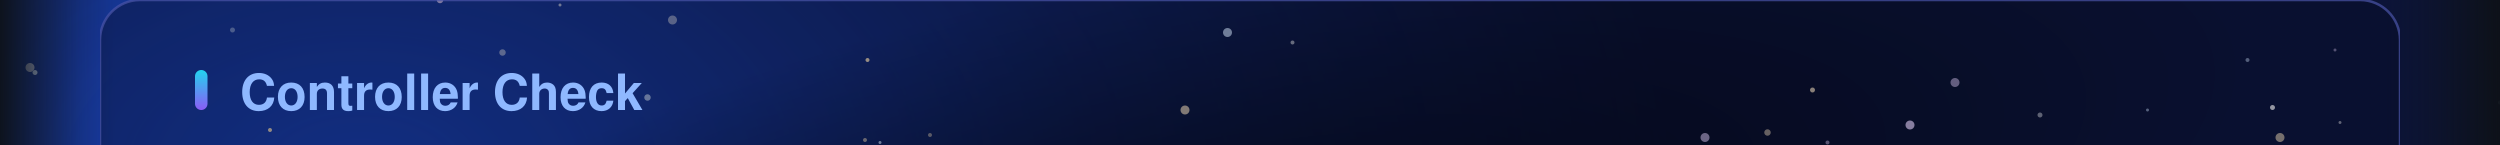
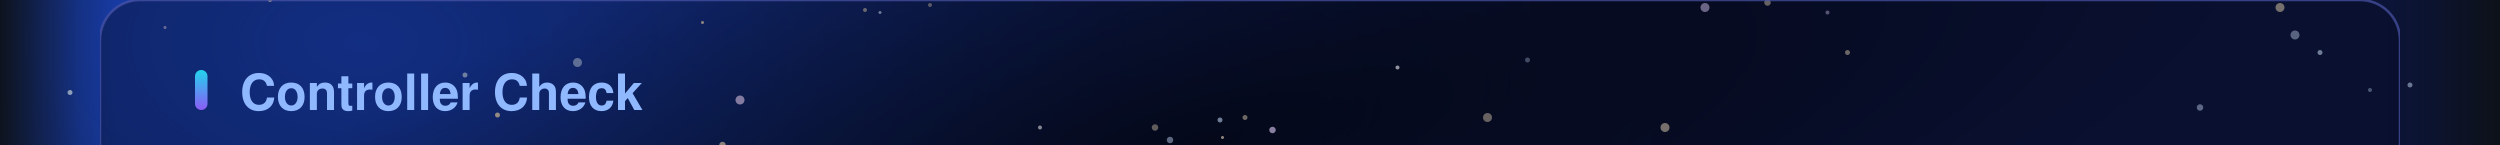
<svg xmlns="http://www.w3.org/2000/svg" viewBox="0 0 1000 58" width="1000" height="58" role="img" aria-label="Controller Check">
  <defs>
    <radialGradient id="nbK">
      <stop offset="0" stop-color="#000" stop-opacity=".8" />
      <stop offset="1" stop-color="#000" stop-opacity="0" />
    </radialGradient>
    <radialGradient id="nbC">
      <stop offset="0" stop-color="#fff7e0" stop-opacity=".95" />
      <stop offset=".35" stop-color="#ffd9a0" stop-opacity=".35" />
      <stop offset="1" stop-color="#ffd9a0" stop-opacity="0" />
    </radialGradient>
    <radialGradient id="nb0d9488">
      <stop offset="0" stop-color="#0d9488" stop-opacity="1" />
      <stop offset=".55" stop-color="#0d9488" stop-opacity=".35" />
      <stop offset="1" stop-color="#0d9488" stop-opacity="0" />
    </radialGradient>
    <radialGradient id="nb1d4ed8">
      <stop offset="0" stop-color="#1d4ed8" stop-opacity="1" />
      <stop offset=".55" stop-color="#1d4ed8" stop-opacity=".35" />
      <stop offset="1" stop-color="#1d4ed8" stop-opacity="0" />
    </radialGradient>
    <radialGradient id="nb2563eb">
      <stop offset="0" stop-color="#2563eb" stop-opacity="1" />
      <stop offset=".55" stop-color="#2563eb" stop-opacity=".35" />
      <stop offset="1" stop-color="#2563eb" stop-opacity="0" />
    </radialGradient>
    <radialGradient id="nb6d28d9">
      <stop offset="0" stop-color="#6d28d9" stop-opacity="1" />
      <stop offset=".55" stop-color="#6d28d9" stop-opacity=".35" />
      <stop offset="1" stop-color="#6d28d9" stop-opacity="0" />
    </radialGradient>
    <radialGradient id="nb7c3aed">
      <stop offset="0" stop-color="#7c3aed" stop-opacity="1" />
      <stop offset=".55" stop-color="#7c3aed" stop-opacity=".35" />
      <stop offset="1" stop-color="#7c3aed" stop-opacity="0" />
    </radialGradient>
    <radialGradient id="nbbe185d">
      <stop offset="0" stop-color="#be185d" stop-opacity="1" />
      <stop offset=".55" stop-color="#be185d" stop-opacity=".35" />
      <stop offset="1" stop-color="#be185d" stop-opacity="0" />
    </radialGradient>
    <radialGradient id="nbdb2777">
      <stop offset="0" stop-color="#db2777" stop-opacity="1" />
      <stop offset=".55" stop-color="#db2777" stop-opacity=".35" />
      <stop offset="1" stop-color="#db2777" stop-opacity="0" />
    </radialGradient>
    <linearGradient id="bg_hbar" x1="0" y1="0" x2="0" y2="1">
      <stop offset="0" stop-color="#22d3ee" />
      <stop offset="1" stop-color="#8b5cf6" />
    </linearGradient>
    <clipPath id="bg_clip">
      <path d="M0 0 H1000 V58 H0 V0 Z" />
    </clipPath>
  </defs>
  <style>@keyframes da{to{transform:translate(60px,26px)}}@keyframes db{to{transform:translate(-70px,34px)}}@keyframes dc{to{transform:translate(44px,-46px)}}.t0{animation:tw 2.6s ease-in-out infinite}.t3{animation:tw 8s ease-in-out infinite;animation-delay:-5s}.t1{animation:tw 4.5s ease-in-out infinite;animation-delay:-1.2s}.t2{animation:tw 6s ease-in-out infinite;animation-delay:-3s}@keyframes tw{50%{opacity:.15}}.shs{animation:shs 11s linear infinite}@keyframes shs{0%,80%{transform:translate(0,0);opacity:0}82%{opacity:1}94%{transform:translate(300px,140px);opacity:0}100%{opacity:0}}.t{font-family:-apple-system,"Segoe UI",Helvetica,Arial,sans-serif}.mo{font-family:ui-monospace,SFMono-Regular,Consolas,Menlo,monospace}@media (prefers-reduced-motion:reduce){*{animation:none!important}}</style>
  <path d="M0 0 H1000 V58 H0 V0 Z" fill="#0c1438" />
  <g clip-path="url(#bg_clip)">
    <g class="db">
-       <ellipse cx="143" cy="69" rx="528" ry="310" fill="url(#nb1d4ed8)" opacity="0.853" />
+       <ellipse cx="143" cy="17" rx="528" ry="310" fill="url(#nb1d4ed8)" opacity="0.853" />
    </g>
-     <ellipse cx="480" cy="109" rx="430" ry="125" fill="url(#nbK)" transform="rotate(-12 480 109)" />
-     <circle cx="859" cy="44" r="0.6" fill="#cfe3ff" opacity="0.66" />
-     <circle cx="934" cy="20" r="0.6" fill="#e9d5ff" opacity="0.56" />
-     <circle cx="491" cy="13" r="1.8" fill="#cfe3ff" opacity="0.87" class="t1" />
-     <circle cx="682" cy="55" r="1.8" fill="#e9d5ff" opacity="0.74" class="t0" />
-     <circle cx="352" cy="57" r="0.6" fill="#cfe3ff" opacity="0.85" class="t1" />
-     <circle cx="108" cy="52" r="0.8" fill="#ffe9c4" opacity="0.93" class="t2" />
-     <circle cx="269" cy="8" r="1.8" fill="#ffffff" opacity="0.53" />
-     <circle cx="731" cy="57" r="0.8" fill="#e9d5ff" opacity="0.59" />
-     <circle cx="259" cy="39" r="1.3" fill="#cfe3ff" opacity="0.78" class="t0" />
-     <circle cx="816" cy="46" r="1.0" fill="#ffffff" opacity="0.58" />
-     <circle cx="936" cy="49" r="0.6" fill="#ffffff" opacity="0.59" />
-     <circle cx="224" cy="2" r="0.6" fill="#ffffff" opacity="0.69" />
-     <circle cx="347" cy="24" r="0.8" fill="#ffe9c4" opacity="0.97" class="t2" />
-     <circle cx="725" cy="36" r="1.0" fill="#ffe9c4" opacity="0.87" class="t1" />
-     <circle cx="764" cy="50" r="1.8" fill="#e9d5ff" opacity="0.94" class="t3" />
-     <circle cx="1000" cy="41" r="0.8" fill="#cfe3ff" opacity="0.51" />
-     <circle cx="517" cy="17" r="0.8" fill="#ffffff" opacity="0.64" />
-     <circle cx="14" cy="29" r="1.0" fill="#cfe3ff" opacity="0.89" class="t1" />
-     <circle cx="12" cy="27" r="1.8" fill="#ffffff" opacity="0.64" />
-     <circle cx="909" cy="43" r="1.0" fill="#ffffff" opacity="0.95" class="t2" />
-     <circle cx="474" cy="44" r="1.8" fill="#ffe9c4" opacity="0.82" class="t3" />
-     <circle cx="899" cy="24" r="0.8" fill="#cfe3ff" opacity="0.63" />
-     <circle cx="707" cy="53" r="1.3" fill="#ffe9c4" opacity="0.64" />
-     <circle cx="346" cy="56" r="0.8" fill="#ffe9c4" opacity="0.65" />
-     <circle cx="912" cy="55" r="1.8" fill="#ffe9c4" opacity="0.74" class="t3" />
-     <circle cx="176" cy="-0" r="1.3" fill="#e9d5ff" opacity="0.88" class="t3" />
-     <circle cx="201" cy="21" r="1.3" fill="#ffffff" opacity="0.55" />
-     <circle cx="372" cy="54" r="0.8" fill="#ffe9c4" opacity="0.54" />
-     <circle cx="93" cy="12" r="1.0" fill="#cfe3ff" opacity="0.53" />
-     <circle cx="782" cy="33" r="1.8" fill="#e9d5ff" opacity="0.68" />
+     <ellipse cx="480" cy="57" rx="430" ry="125" fill="url(#nbK)" transform="rotate(-12 480 57)" />
+     <circle cx="880" cy="43" r="1.3" fill="#cfe3ff" opacity="0.70" class="t0" />
+     <circle cx="739" cy="21" r="1.0" fill="#ffe9c4" opacity="0.68" />
+     <circle cx="186" cy="30" r="1.0" fill="#cfe3ff" opacity="0.87" class="t2" />
+     <circle cx="489" cy="55" r="0.6" fill="#ffe9c4" opacity="0.93" class="t1" />
+     <circle cx="416" cy="51" r="0.8" fill="#ffffff" opacity="0.84" class="t3" />
+     <circle cx="948" cy="36" r="0.8" fill="#cfe3ff" opacity="0.56" />
+     <circle cx="611" cy="24" r="1.0" fill="#cfe3ff" opacity="0.50" />
+     <circle cx="28" cy="37" r="1.0" fill="#cfe3ff" opacity="0.90" class="t3" />
+     <circle cx="595" cy="47" r="1.8" fill="#ffe9c4" opacity="0.65" />
+     <circle cx="488" cy="48" r="1.0" fill="#cfe3ff" opacity="0.88" class="t0" />
+     <circle cx="682" cy="3" r="1.8" fill="#e9d5ff" opacity="0.74" class="t0" />
+     <circle cx="352" cy="5" r="0.6" fill="#cfe3ff" opacity="0.85" class="t1" />
+     <circle cx="108" cy="-0" r="0.8" fill="#ffe9c4" opacity="0.93" class="t2" />
+     <circle cx="731" cy="5" r="0.8" fill="#e9d5ff" opacity="0.59" />
+     <circle cx="928" cy="21" r="1.0" fill="#cfe3ff" opacity="0.87" class="t1" />
+     <circle cx="289" cy="58" r="1.3" fill="#ffe9c4" opacity="0.86" class="t3" />
+     <circle cx="296" cy="40" r="1.8" fill="#e9d5ff" opacity="0.92" class="t0" />
+     <circle cx="918" cy="14" r="1.8" fill="#cfe3ff" opacity="0.67" />
+     <circle cx="764" cy="-2" r="1.8" fill="#e9d5ff" opacity="0.94" class="t3" />
+     <circle cx="707" cy="1" r="1.3" fill="#ffe9c4" opacity="0.64" />
+     <circle cx="281" cy="9" r="0.6" fill="#ffe9c4" opacity="0.90" class="t0" />
+     <circle cx="498" cy="47" r="1.0" fill="#ffe9c4" opacity="0.70" class="t0" />
+     <circle cx="346" cy="4" r="0.8" fill="#ffe9c4" opacity="0.65" />
+     <circle cx="66" cy="11" r="0.6" fill="#e9d5ff" opacity="0.74" class="t0" />
+     <circle cx="462" cy="51" r="1.3" fill="#ffe9c4" opacity="0.61" />
+     <circle cx="199" cy="46" r="1.0" fill="#ffe9c4" opacity="0.93" class="t2" />
+     <circle cx="912" cy="3" r="1.8" fill="#ffe9c4" opacity="0.74" class="t3" />
+     <circle cx="372" cy="2" r="0.8" fill="#ffe9c4" opacity="0.54" />
+     <circle cx="468" cy="56" r="1.3" fill="#cfe3ff" opacity="0.73" class="t1" />
+     <circle cx="964" cy="34" r="1.0" fill="#cfe3ff" opacity="0.55" />
+     <circle cx="666" cy="51" r="1.8" fill="#ffe9c4" opacity="0.74" class="t0" />
+     <circle cx="231" cy="25" r="1.8" fill="#cfe3ff" opacity="0.71" class="t2" />
+     <circle cx="509" cy="52" r="1.3" fill="#e9d5ff" opacity="0.95" class="t1" />
+     <circle cx="559" cy="27" r="0.8" fill="#ffffff" opacity="0.93" class="t1" />
+     <g transform="translate(144 177) rotate(-25) scale(1 .42)">
+       <circle r="68" fill="url(#nbC)" opacity=".7" />
+       <g class="gr">
+         <circle cx="0" cy="0" r="1.7" fill="#fde68a" opacity="0.95" />
+         <circle cx="2" cy="0" r="1.6" fill="#fde68a" opacity="0.94" />
+         <circle cx="3" cy="1" r="0.9" fill="#fde68a" opacity="0.93" />
+         <circle cx="5" cy="2" r="1.8" fill="#fde68a" opacity="0.91" />
+         <circle cx="6" cy="3" r="0.9" fill="#fde68a" opacity="0.90" />
+         <circle cx="7" cy="6" r="1.1" fill="#fde68a" opacity="0.89" />
+         <circle cx="8" cy="8" r="1.5" fill="#fde68a" opacity="0.88" />
+         <circle cx="6" cy="11" r="1.4" fill="#fde68a" opacity="0.86" />
+         <circle cx="6" cy="13" r="1.1" fill="#fde68a" opacity="0.85" />
+         <circle cx="5" cy="14" r="0.8" fill="#fde68a" opacity="0.84" />
+         <circle cx="-1" cy="18" r="1.5" fill="#fde68a" opacity="0.83" />
+         <circle cx="-1" cy="20" r="1.4" fill="#fde68a" opacity="0.82" />
+         <circle cx="-4" cy="20" r="0.8" fill="#fde68a" opacity="0.80" />
+         <circle cx="-9" cy="22" r="1.4" fill="#fde68a" opacity="0.79" />
+         <circle cx="-10" cy="22" r="0.8" fill="#fde68a" opacity="0.78" />
+         <circle cx="-19" cy="21" r="1.2" fill="#fde68a" opacity="0.77" />
+         <circle cx="-22" cy="18" r="1.0" fill="#fde68a" opacity="0.76" />
+         <circle cx="-25" cy="16" r="1.0" fill="#fde68a" opacity="0.74" />
+         <circle cx="-30" cy="13" r="1.1" fill="#fde68a" opacity="0.73" />
+         <circle cx="-35" cy="6" r="1.3" fill="#fde68a" opacity="0.72" />
+         <circle cx="-38" cy="-0" r="1.6" fill="#fde68a" opacity="0.71" />
+         <circle cx="-39" cy="-5" r="1.1" fill="#fde68a" opacity="0.69" />
+         <circle cx="-36" cy="-3" r="1.8" fill="#fde68a" opacity="0.68" />
+         <circle cx="-38" cy="-11" r="0.8" fill="#fde68a" opacity="0.67" />
+         <circle cx="-36" cy="-16" r="1.3" fill="#fde68a" opacity="0.66" />
+         <circle cx="-36" cy="-29" r="1.6" fill="#fde68a" opacity="0.65" />
+         <circle cx="-32" cy="-32" r="1.1" fill="#fde68a" opacity="0.63" />
+         <circle cx="-26" cy="-39" r="1.6" fill="#fde68a" opacity="0.62" />
+         <circle cx="-19" cy="-44" r="1.6" fill="#fde68a" opacity="0.61" />
+         <circle cx="-13" cy="-50" r="0.8" fill="#fde68a" opacity="0.60" />
+         <circle cx="-10" cy="-52" r="1.5" fill="#fde68a" opacity="0.59" />
+         <circle cx="6" cy="-50" r="0.8" fill="#fde68a" opacity="0.57" />
+         <circle cx="5" cy="-55" r="0.9" fill="#fde68a" opacity="0.56" />
+         <circle cx="27" cy="-56" r="0.8" fill="#fde68a" opacity="0.55" />
+         <circle cx="20" cy="-54" r="0.8" fill="#fde68a" opacity="0.54" />
+         <circle cx="27" cy="-51" r="1.5" fill="#fde68a" opacity="0.53" />
+         <circle cx="44" cy="-48" r="1.5" fill="#fde68a" opacity="0.51" />
+         <circle cx="61" cy="-31" r="1.1" fill="#fde68a" opacity="0.50" />
+         <circle cx="56" cy="-30" r="0.9" fill="#fde68a" opacity="0.49" />
+         <circle cx="63" cy="-10" r="1.5" fill="#fde68a" opacity="0.48" />
+         <circle cx="71" cy="-21" r="0.9" fill="#fde68a" opacity="0.46" />
+         <circle cx="71" cy="9" r="1.1" fill="#fde68a" opacity="0.45" />
+         <circle cx="75" cy="1" r="0.7" fill="#fde68a" opacity="0.44" />
+         <circle cx="73" cy="26" r="0.6" fill="#fde68a" opacity="0.43" />
+         <circle cx="79" cy="24" r="1.1" fill="#fde68a" opacity="0.42" />
+         <circle cx="67" cy="32" r="0.8" fill="#fde68a" opacity="0.40" />
+         <circle cx="49" cy="61" r="1.3" fill="#fde68a" opacity="0.39" />
+         <circle cx="41" cy="65" r="1.0" fill="#fde68a" opacity="0.38" />
+         <circle cx="47" cy="63" r="1.3" fill="#fde68a" opacity="0.37" />
+         <circle cx="29" cy="75" r="0.7" fill="#fde68a" opacity="0.35" />
+         <circle cx="26" cy="89" r="1.2" fill="#fde68a" opacity="0.34" />
+         <circle cx="11" cy="88" r="0.9" fill="#fde68a" opacity="0.33" />
+         <circle cx="-3" cy="89" r="1.0" fill="#fde68a" opacity="0.32" />
+         <circle cx="-10" cy="97" r="0.6" fill="#fde68a" opacity="0.31" />
+         <circle cx="-51" cy="81" r="0.9" fill="#fde68a" opacity="0.29" />
+         <circle cx="-46" cy="81" r="0.6" fill="#fde68a" opacity="0.28" />
+         <circle cx="-49" cy="82" r="0.6" fill="#fde68a" opacity="0.27" />
+         <circle cx="-79" cy="69" r="0.5" fill="#fde68a" opacity="0.26" />
+         <circle cx="-89" cy="46" r="1.3" fill="#fde68a" opacity="0.25" />
+         <circle cx="-93" cy="43" r="0.5" fill="#fde68a" opacity="0.23" />
+         <circle cx="-101" cy="16" r="0.9" fill="#fde68a" opacity="0.22" />
+         <circle cx="-106" cy="32" r="0.6" fill="#fde68a" opacity="0.21" />
+         <circle cx="-101" cy="9" r="0.7" fill="#fde68a" opacity="0.20" />
+         <circle cx="-106" cy="-28" r="0.5" fill="#fde68a" opacity="0.18" />
+         <circle cx="-101" cy="-58" r="1.0" fill="#fde68a" opacity="0.17" />
+         <circle cx="-92" cy="-58" r="1.2" fill="#fde68a" opacity="0.16" />
+         <circle cx="-87" cy="-83" r="0.8" fill="#fde68a" opacity="0.15" />
+         <circle cx="-90" cy="-90" r="0.7" fill="#fde68a" opacity="0.14" />
+         <circle cx="-54" cy="-112" r="0.7" fill="#fde68a" opacity="0.12" />
+         <circle cx="-69" cy="-106" r="1.0" fill="#fde68a" opacity="0.11" />
+         <circle cx="-0" cy="-0" r="1.3" fill="#fde68a" opacity="0.95" />
+         <circle cx="-2" cy="-0" r="1.5" fill="#fde68a" opacity="0.94" />
+         <circle cx="-3" cy="-1" r="1.8" fill="#fde68a" opacity="0.93" />
+         <circle cx="-4" cy="-2" r="0.8" fill="#fde68a" opacity="0.91" />
+         <circle cx="-6" cy="-4" r="1.5" fill="#fde68a" opacity="0.90" />
+         <circle cx="-6" cy="-8" r="1.1" fill="#fde68a" opacity="0.89" />
+         <circle cx="-6" cy="-9" r="1.8" fill="#fde68a" opacity="0.88" />
+         <circle cx="-5" cy="-11" r="1.8" fill="#fde68a" opacity="0.86" />
+         <circle cx="-3" cy="-13" r="1.9" fill="#fde68a" opacity="0.85" />
+         <circle cx="-2" cy="-15" r="0.7" fill="#fde68a" opacity="0.84" />
+         <circle cx="-2" cy="-18" r="1.2" fill="#fde68a" opacity="0.83" />
+         <circle cx="5" cy="-17" r="1.5" fill="#fde68a" opacity="0.82" />
+         <circle cx="6" cy="-21" r="1.4" fill="#fde68a" opacity="0.80" />
+         <circle cx="7" cy="-21" r="0.9" fill="#fde68a" opacity="0.79" />
+         <circle cx="13" cy="-21" r="0.8" fill="#fde68a" opacity="0.78" />
+         <circle cx="21" cy="-17" r="0.8" fill="#fde68a" opacity="0.77" />
+         <circle cx="19" cy="-19" r="1.5" fill="#fde68a" opacity="0.76" />
+         <circle cx="25" cy="-17" r="1.1" fill="#fde68a" opacity="0.74" />
+         <circle cx="29" cy="-17" r="0.8" fill="#fde68a" opacity="0.73" />
+         <circle cx="32" cy="-12" r="1.7" fill="#fde68a" opacity="0.72" />
+         <circle cx="35" cy="-9" r="1.5" fill="#fde68a" opacity="0.71" />
+         <circle cx="38" cy="5" r="1.3" fill="#fde68a" opacity="0.69" />
+         <circle cx="37" cy="14" r="1.0" fill="#fde68a" opacity="0.68" />
+         <circle cx="35" cy="17" r="1.1" fill="#fde68a" opacity="0.67" />
+         <circle cx="36" cy="15" r="1.3" fill="#fde68a" opacity="0.66" />
+         <circle cx="30" cy="31" r="0.8" fill="#fde68a" opacity="0.65" />
+         <circle cx="30" cy="37" r="1.3" fill="#fde68a" opacity="0.63" />
+         <circle cx="23" cy="38" r="1.1" fill="#fde68a" opacity="0.62" />
+         <circle cx="13" cy="46" r="1.6" fill="#fde68a" opacity="0.61" />
+         <circle cx="18" cy="45" r="0.8" fill="#fde68a" opacity="0.60" />
+         <circle cx="8" cy="55" r="1.4" fill="#fde68a" opacity="0.59" />
+         <circle cx="-7" cy="55" r="1.6" fill="#fde68a" opacity="0.57" />
+         <circle cx="-16" cy="52" r="0.8" fill="#fde68a" opacity="0.56" />
+         <circle cx="-8" cy="56" r="0.8" fill="#fde68a" opacity="0.55" />
+         <circle cx="-27" cy="51" r="1.2" fill="#fde68a" opacity="0.54" />
+         <circle cx="-27" cy="53" r="0.9" fill="#fde68a" opacity="0.53" />
+         <circle cx="-51" cy="41" r="1.5" fill="#fde68a" opacity="0.51" />
+         <circle cx="-60" cy="37" r="1.1" fill="#fde68a" opacity="0.50" />
+         <circle cx="-53" cy="36" r="1.5" fill="#fde68a" opacity="0.49" />
+         <circle cx="-67" cy="17" r="1.3" fill="#fde68a" opacity="0.48" />
+         <circle cx="-65" cy="5" r="0.7" fill="#fde68a" opacity="0.46" />
+         <circle cx="-71" cy="13" r="0.7" fill="#fde68a" opacity="0.45" />
+         <circle cx="-72" cy="-15" r="1.3" fill="#fde68a" opacity="0.44" />
+         <circle cx="-70" cy="-25" r="1.4" fill="#fde68a" opacity="0.43" />
+         <circle cx="-66" cy="-29" r="0.9" fill="#fde68a" opacity="0.42" />
+         <circle cx="-70" cy="-32" r="1.2" fill="#fde68a" opacity="0.40" />
+         <circle cx="-73" cy="-46" r="1.4" fill="#fde68a" opacity="0.39" />
+         <circle cx="-54" cy="-66" r="1.2" fill="#fde68a" opacity="0.38" />
+         <circle cx="-41" cy="-69" r="1.3" fill="#fde68a" opacity="0.37" />
+         <circle cx="-25" cy="-81" r="1.4" fill="#fde68a" opacity="0.35" />
+         <circle cx="-11" cy="-82" r="0.7" fill="#fde68a" opacity="0.34" />
+         <circle cx="6" cy="-93" r="0.8" fill="#fde68a" opacity="0.33" />
+         <circle cx="-2" cy="-91" r="0.8" fill="#fde68a" opacity="0.32" />
+         <circle cx="21" cy="-87" r="0.6" fill="#fde68a" opacity="0.31" />
+         <circle cx="22" cy="-97" r="0.9" fill="#fde68a" opacity="0.29" />
+         <circle cx="38" cy="-88" r="0.7" fill="#fde68a" opacity="0.28" />
+         <circle cx="61" cy="-83" r="0.8" fill="#fde68a" opacity="0.27" />
+         <circle cx="82" cy="-60" r="1.1" fill="#fde68a" opacity="0.26" />
+         <circle cx="95" cy="-40" r="1.3" fill="#fde68a" opacity="0.25" />
+         <circle cx="93" cy="-55" r="1.1" fill="#fde68a" opacity="0.23" />
+         <circle cx="100" cy="-47" r="0.8" fill="#fde68a" opacity="0.22" />
+         <circle cx="110" cy="-10" r="1.1" fill="#fde68a" opacity="0.21" />
+         <circle cx="108" cy="-14" r="1.2" fill="#fde68a" opacity="0.20" />
+         <circle cx="108" cy="25" r="0.7" fill="#fde68a" opacity="0.18" />
+         <circle cx="102" cy="29" r="0.5" fill="#fde68a" opacity="0.17" />
+         <circle cx="85" cy="68" r="1.0" fill="#fde68a" opacity="0.16" />
+         <circle cx="101" cy="62" r="0.7" fill="#fde68a" opacity="0.15" />
+         <circle cx="81" cy="99" r="1.1" fill="#fde68a" opacity="0.14" />
+         <circle cx="60" cy="104" r="0.9" fill="#fde68a" opacity="0.12" />
+         <circle cx="50" cy="108" r="1.0" fill="#fde68a" opacity="0.11" />
+       </g>
+     </g>
  </g>
  <defs>
    <linearGradient id="fdl" gradientUnits="userSpaceOnUse" x1="0" x2="46">
      <stop offset="0" stop-color="#0d1117" stop-opacity="0.95" />
      <stop offset="0.35" stop-color="#0d1117" stop-opacity="0.55" />
      <stop offset="0.7" stop-color="#0d1117" stop-opacity="0.18" />
      <stop offset="1" stop-color="#0d1117" stop-opacity="0" />
    </linearGradient>
    <linearGradient id="fdr" gradientUnits="userSpaceOnUse" x1="1000" x2="954">
      <stop offset="0" stop-color="#0d1117" stop-opacity="0.95" />
      <stop offset="0.35" stop-color="#0d1117" stop-opacity="0.55" />
      <stop offset="0.7" stop-color="#0d1117" stop-opacity="0.18" />
      <stop offset="1" stop-color="#0d1117" stop-opacity="0" />
    </linearGradient>
  </defs>
  <rect x="0" width="46" height="58" fill="url(#fdl)" />
  <rect x="954" width="46" height="58" fill="url(#fdr)" />
  <defs>
    <clipPath id="cc">
      <rect x="40" y="0" width="920" height="58" />
    </clipPath>
  </defs>
  <g clip-path="url(#cc)">
    <g transform="translate(40 0)">
      <path d="M16 0 H904 A16 16 0 0 1 920 16 V74 H0 V16 A16 16 0 0 1 16 0 Z" fill="#070b24" fill-opacity=".40" stroke="#4a54a8" stroke-opacity=".7" />
    </g>
  </g>
  <rect x="78" y="28" width="5" height="16" rx="2.5" fill="url(#bg_hbar)" />
  <text x="96" y="44" class="t" font-size="20" font-weight="700" fill="#8fb8ff" textLength="157.0" lengthAdjust="spacingAndGlyphs">Controller Check</text>
</svg>
